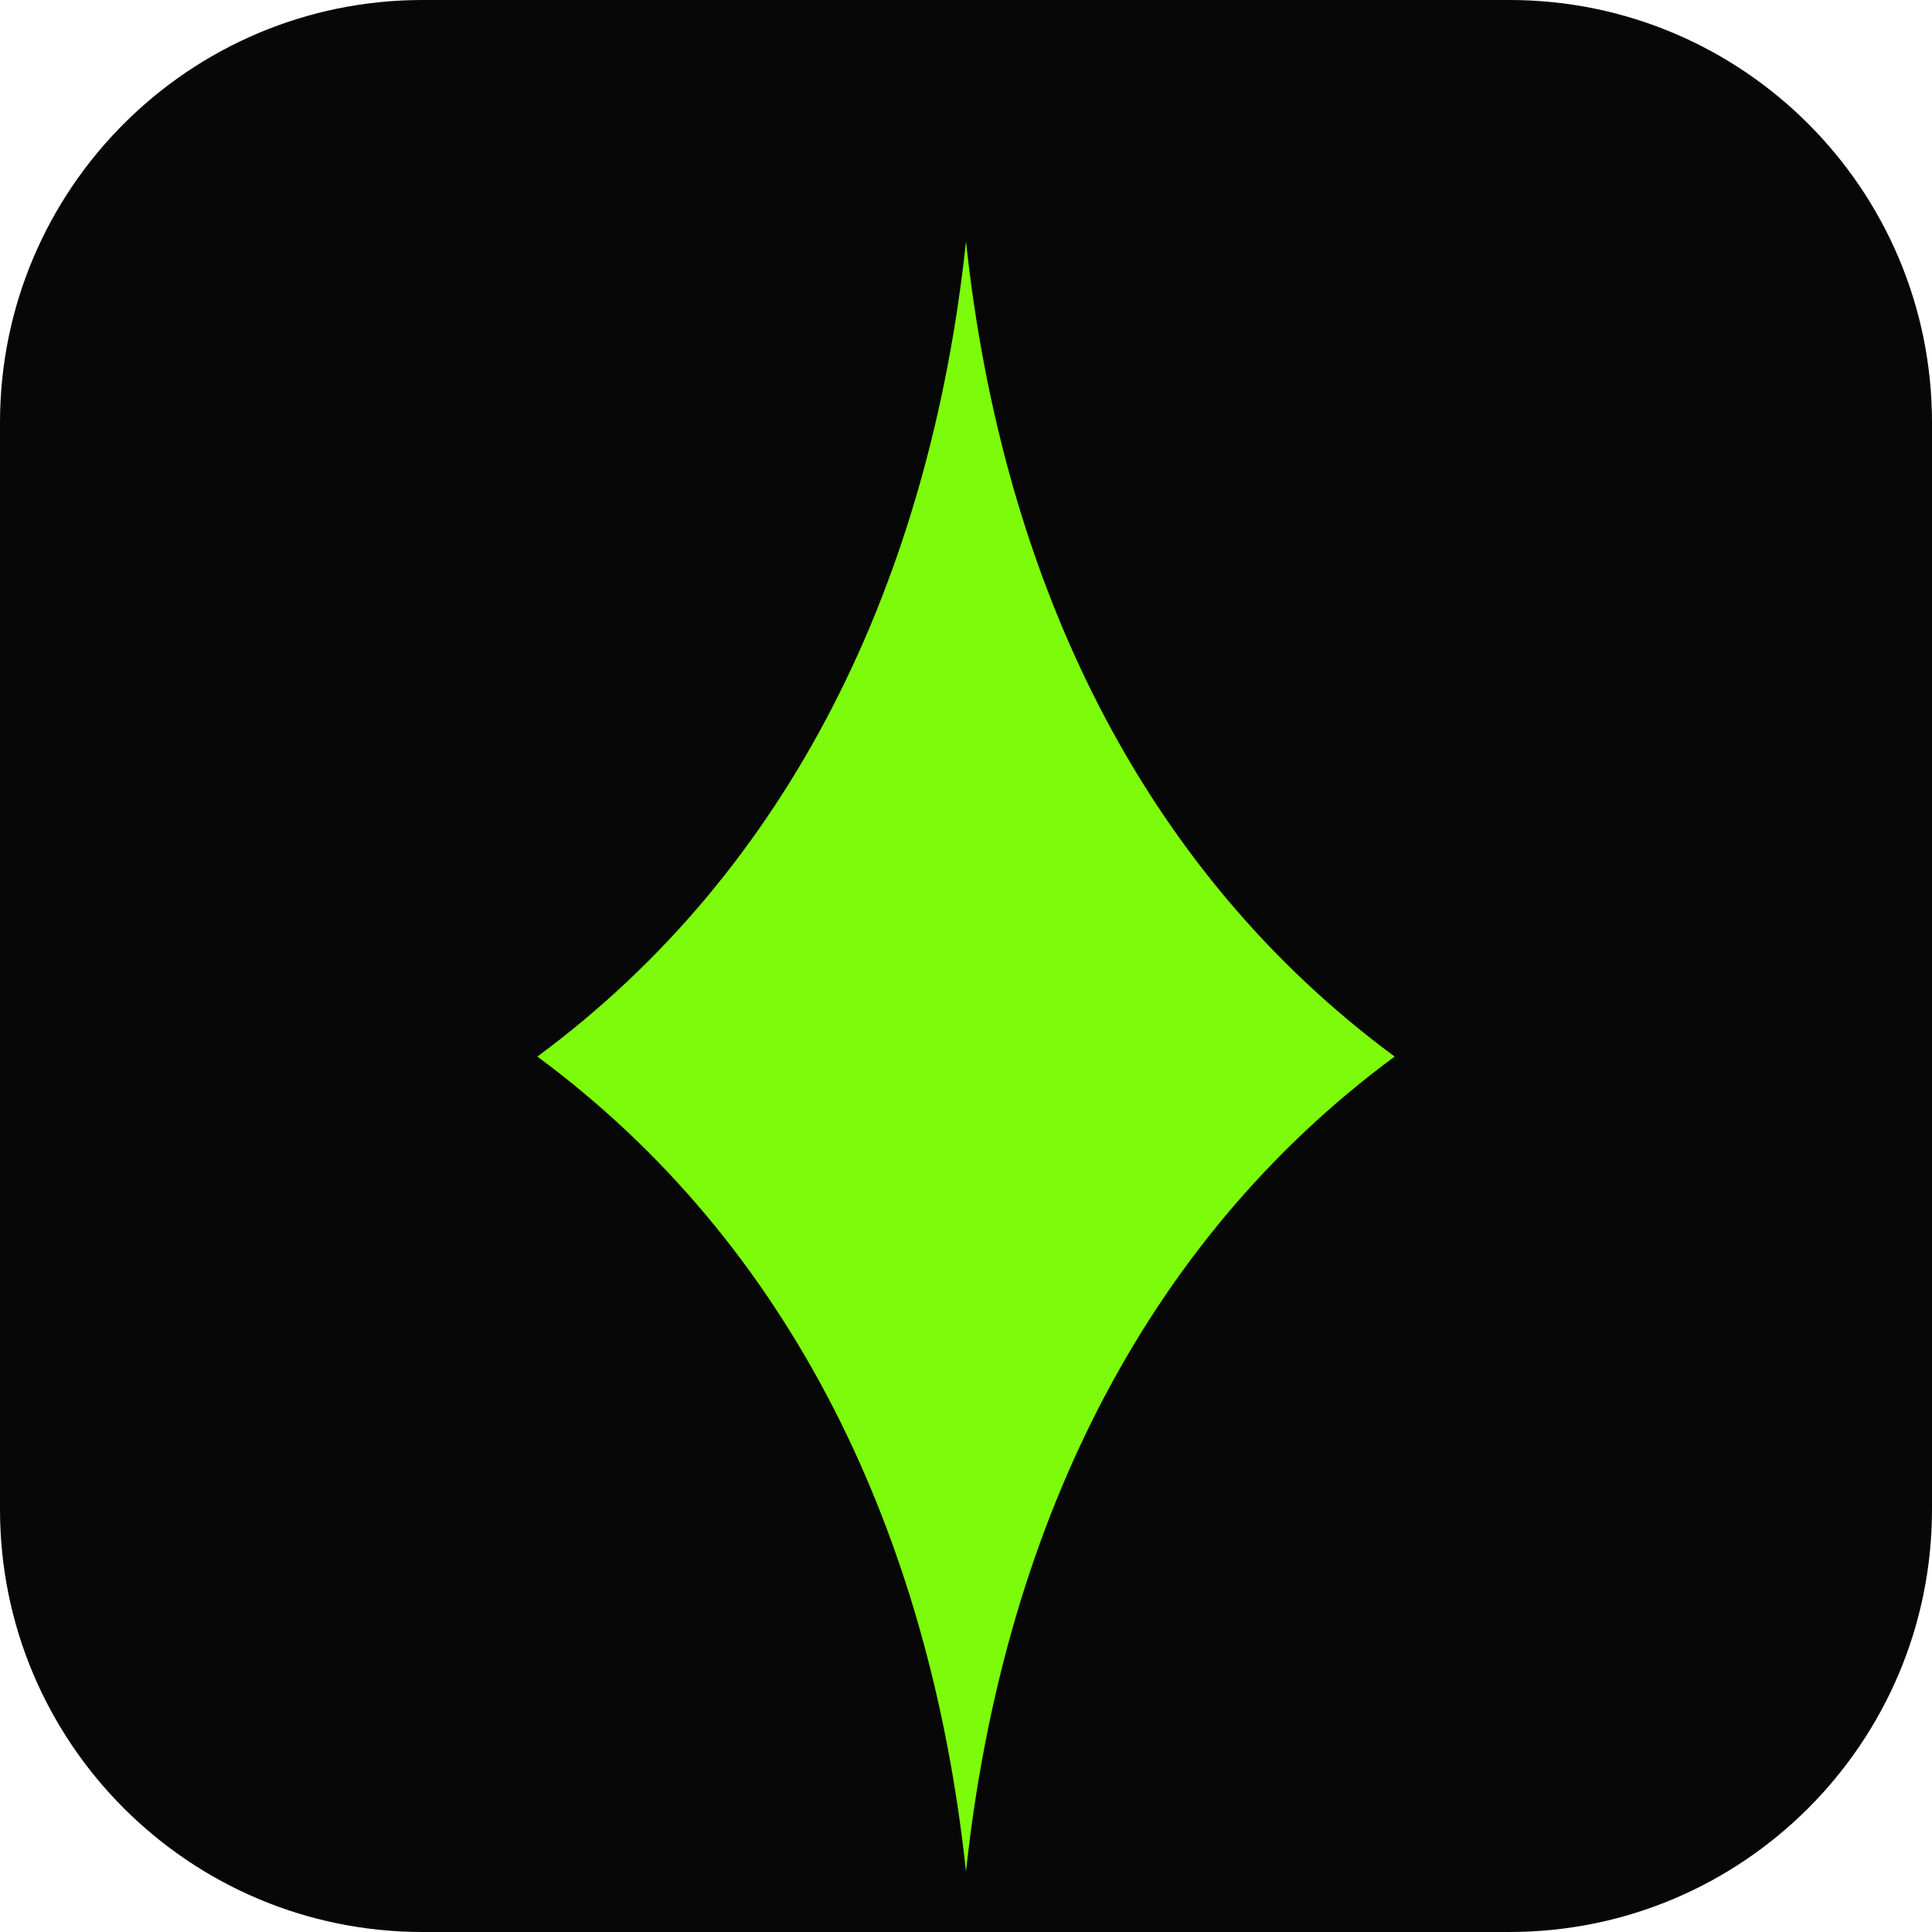
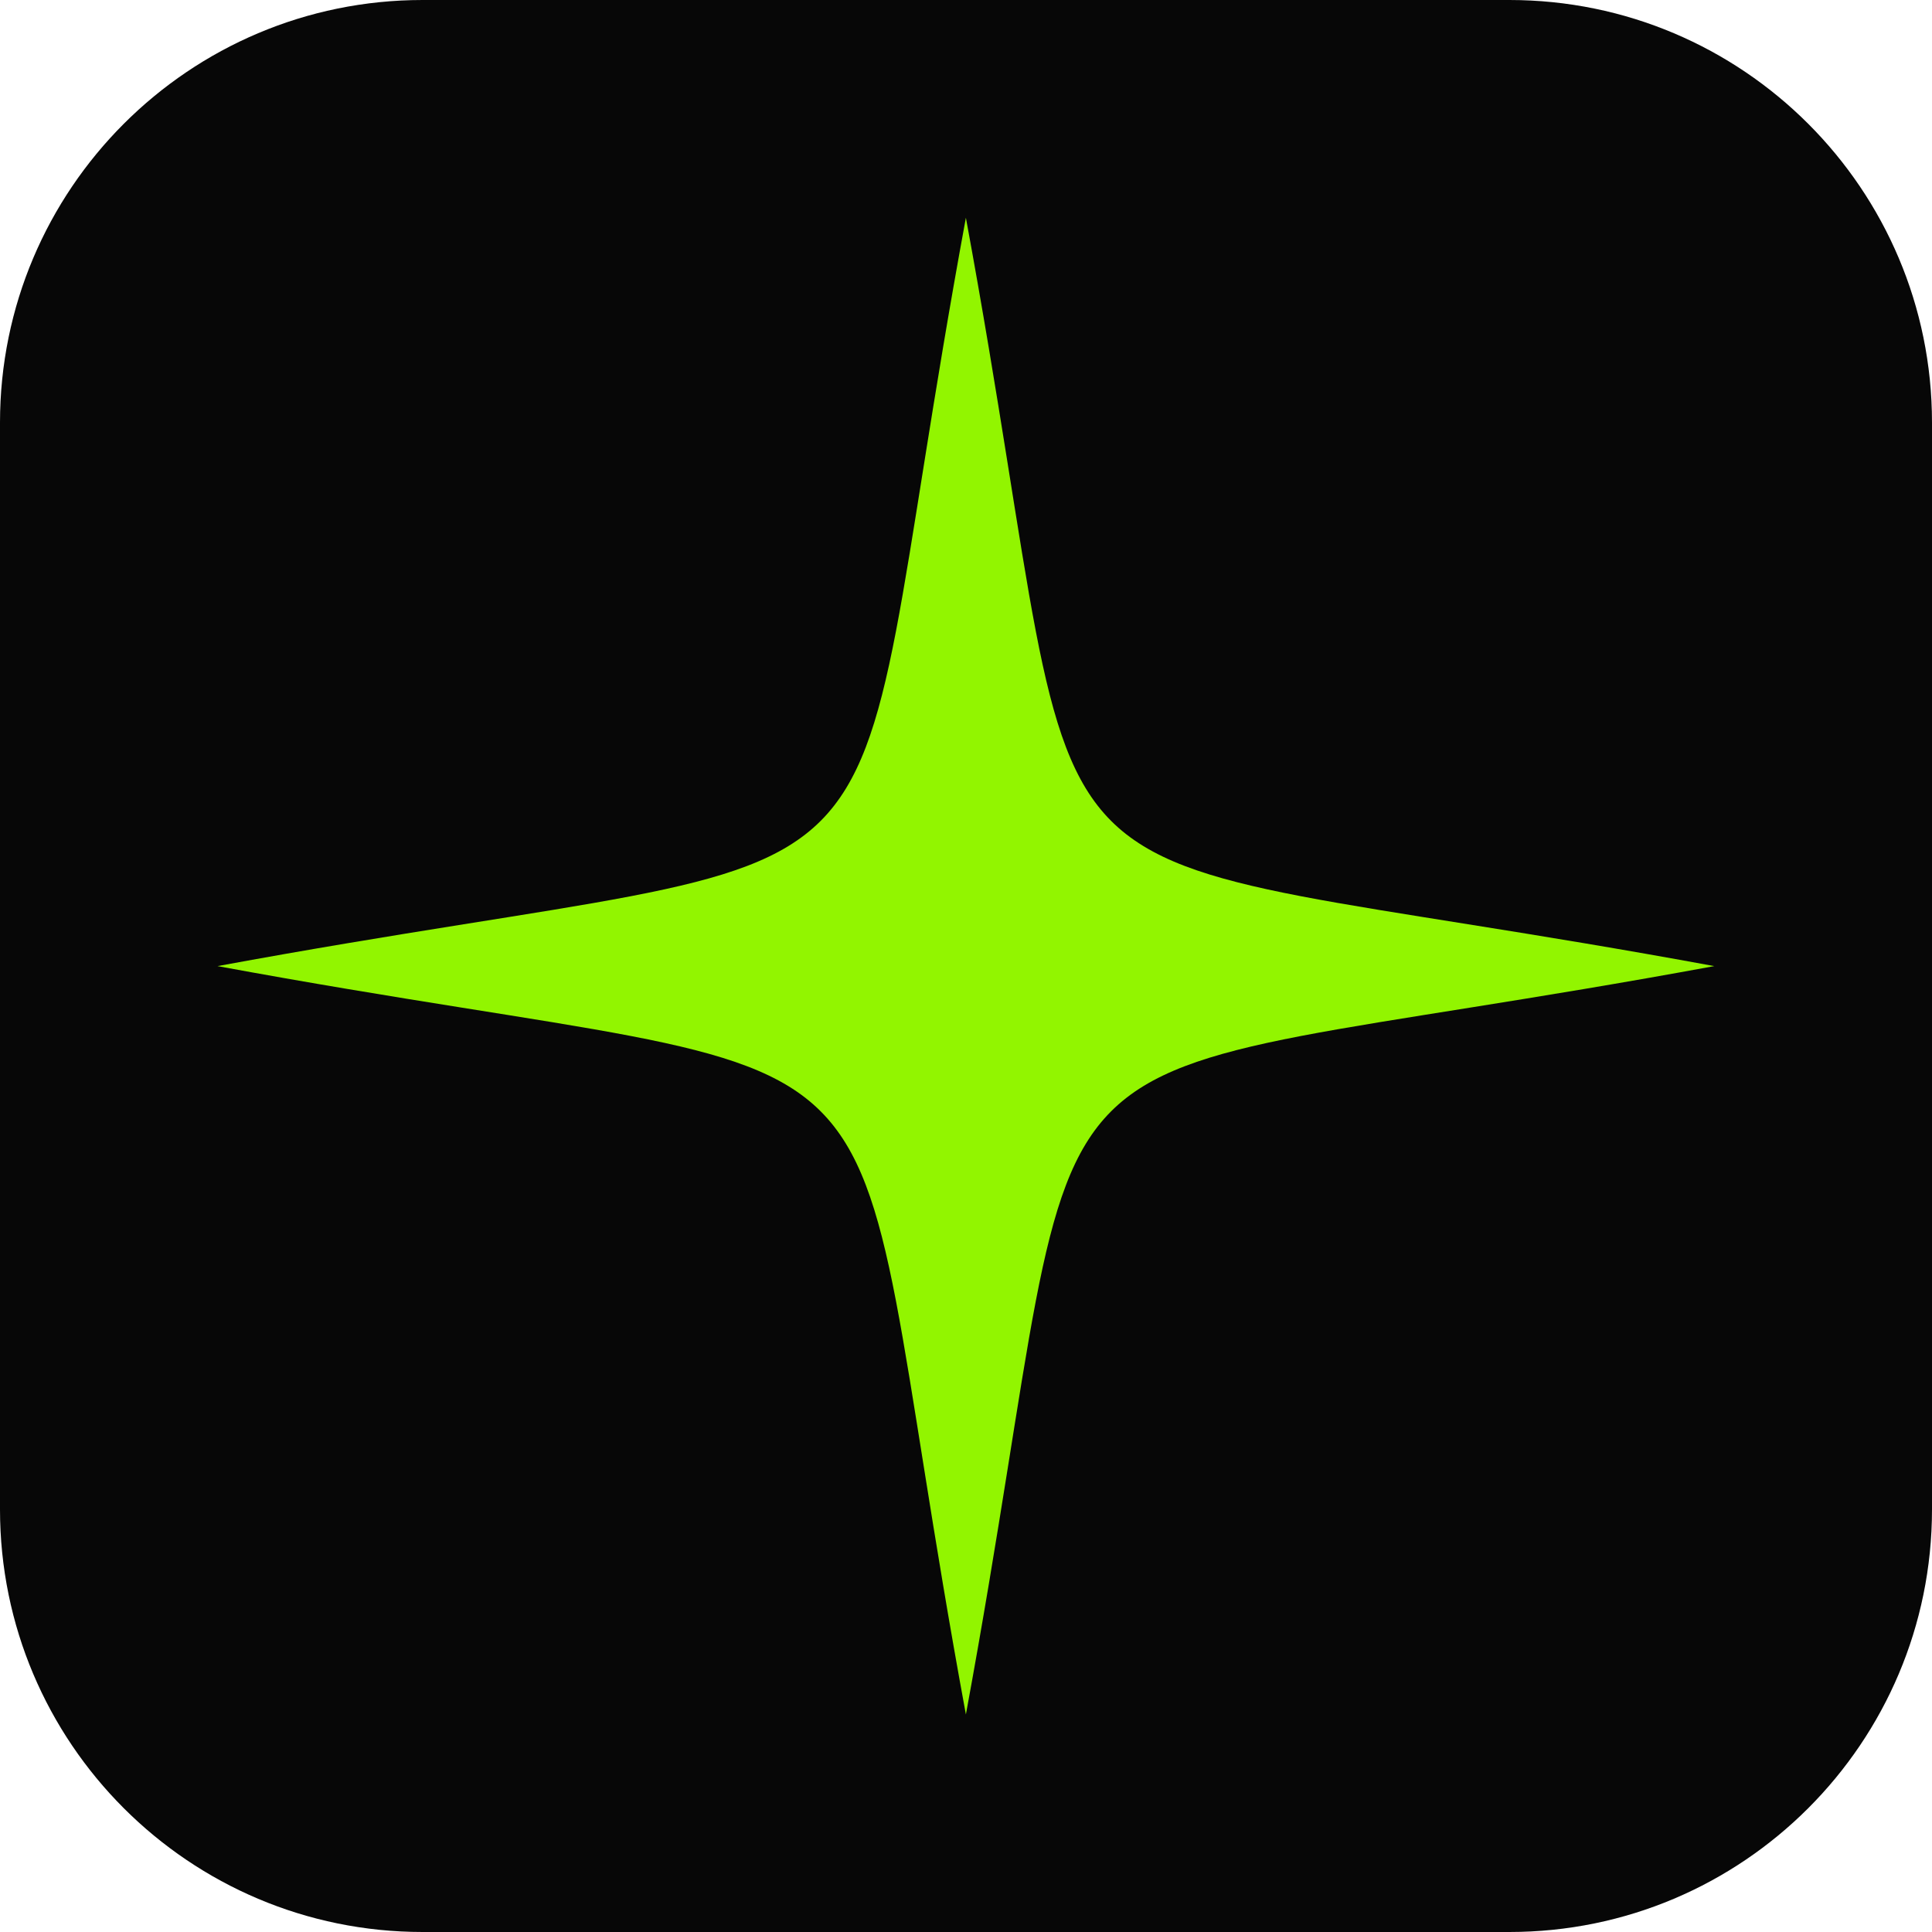
- <svg xmlns="http://www.w3.org/2000/svg" viewBox="0 0 64 64">
-   <rect width="64" height="64" rx="14" fill="#070707" />
-   <path fill="#7CFB0A" d="M32 8c1.2 11.2 5.8 20.8 14.2 27C37.8 41.2 33.2 50.8 32 62c-1.2-11.2-5.8-20.8-14.2-27C26.2 28.8 30.8 19.2 32 8Z" />
+ <svg xmlns="http://www.w3.org/2000/svg" xml:space="preserve" width="16.933mm" height="16.933mm" version="1.1" style="shape-rendering:geometricPrecision; text-rendering:geometricPrecision; image-rendering:optimizeQuality; fill-rule:evenodd; clip-rule:evenodd" viewBox="0 0 90.15 90.15">
+   <defs>
+     <style type="text/css">
+    
+     .fil1 {fill:#92F500}
+     .fil0 {fill:#070707;fill-rule:nonzero}
+    
+   </style>
+   </defs>
+   <g id="Слой_x0020_1">
+     <g id="_2080626645680">
+       <path class="fil0" d="M19.72 0l50.71 0c10.89,0 19.72,8.83 19.72,19.72l0 50.71c0,10.89 -8.83,19.72 -19.72,19.72l-50.71 0c-10.89,-0 -19.72,-8.83 -19.72,-19.72l-0 -50.71c0,-10.89 8.83,-19.72 19.72,-19.72z" />
+     </g>
+     <path class="fil1" d="M45.07 10.16c6.44,34.93 -0.01,28.48 34.92,34.92 -34.93,6.44 -28.48,-0.01 -34.92,34.92 -6.44,-34.93 0.01,-28.48 -34.92,-34.92 34.93,-6.44 28.48,0.01 34.92,-34.92z" />
+   </g>
</svg>
